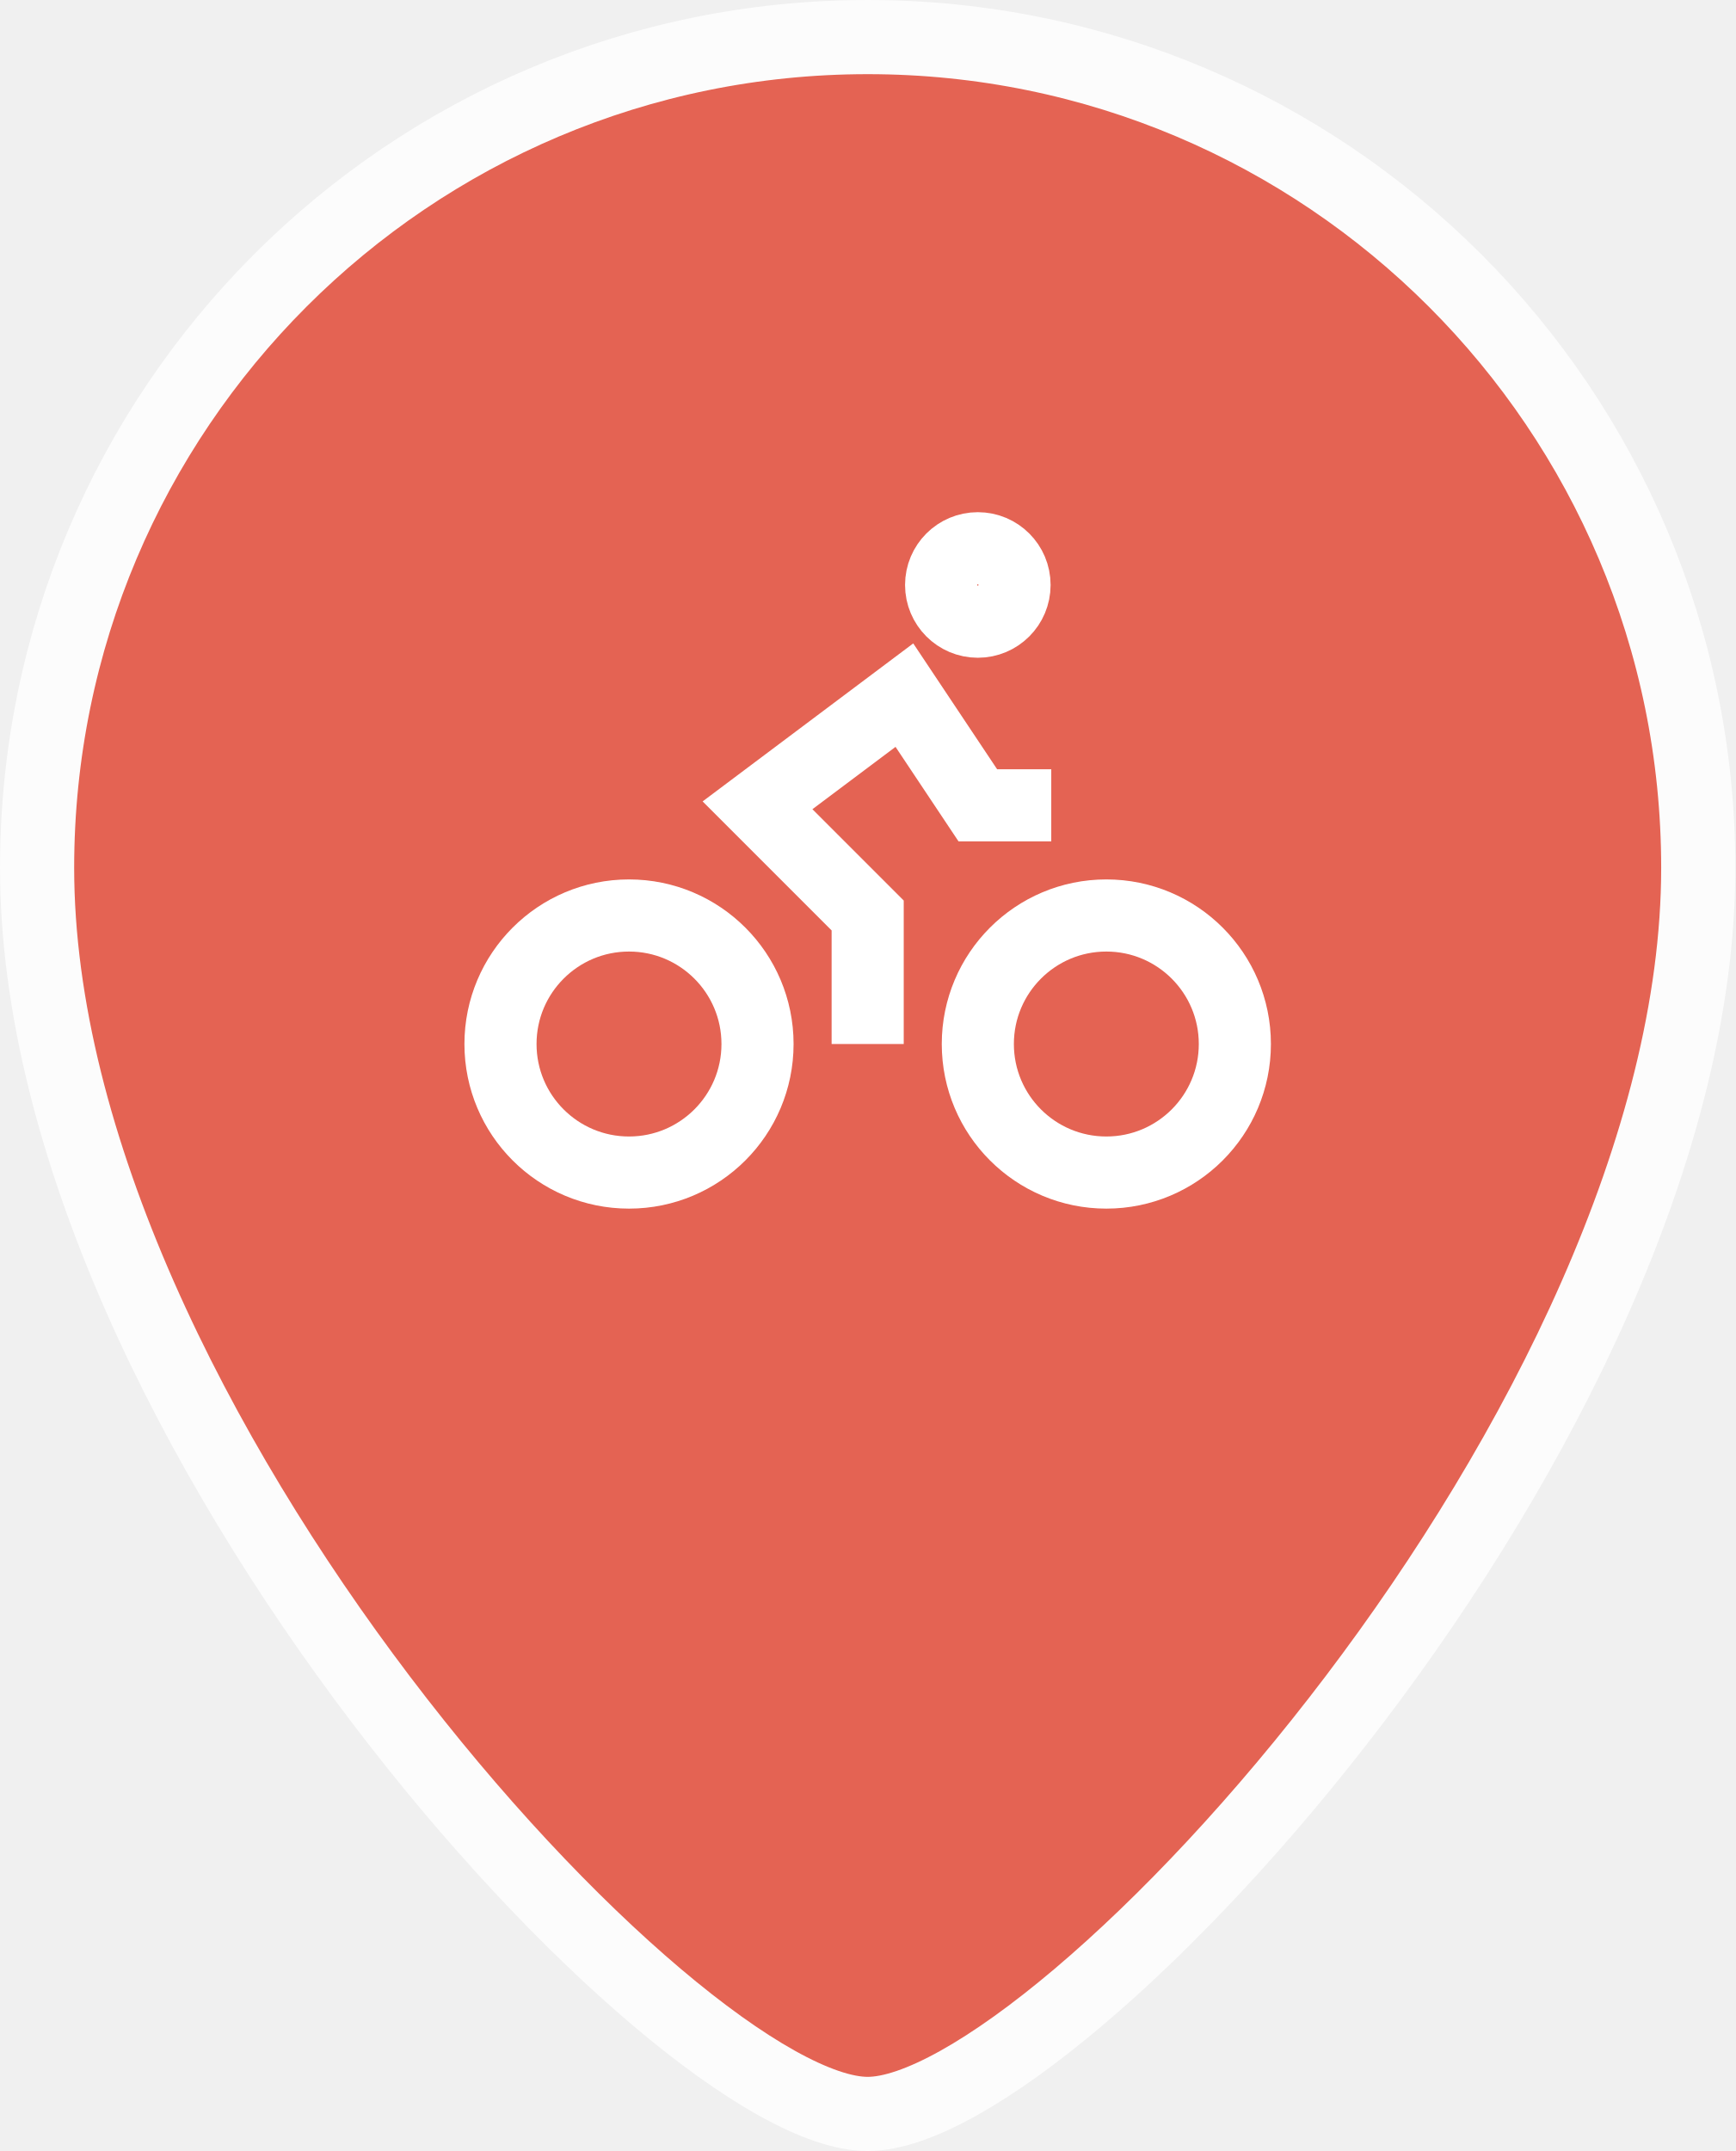
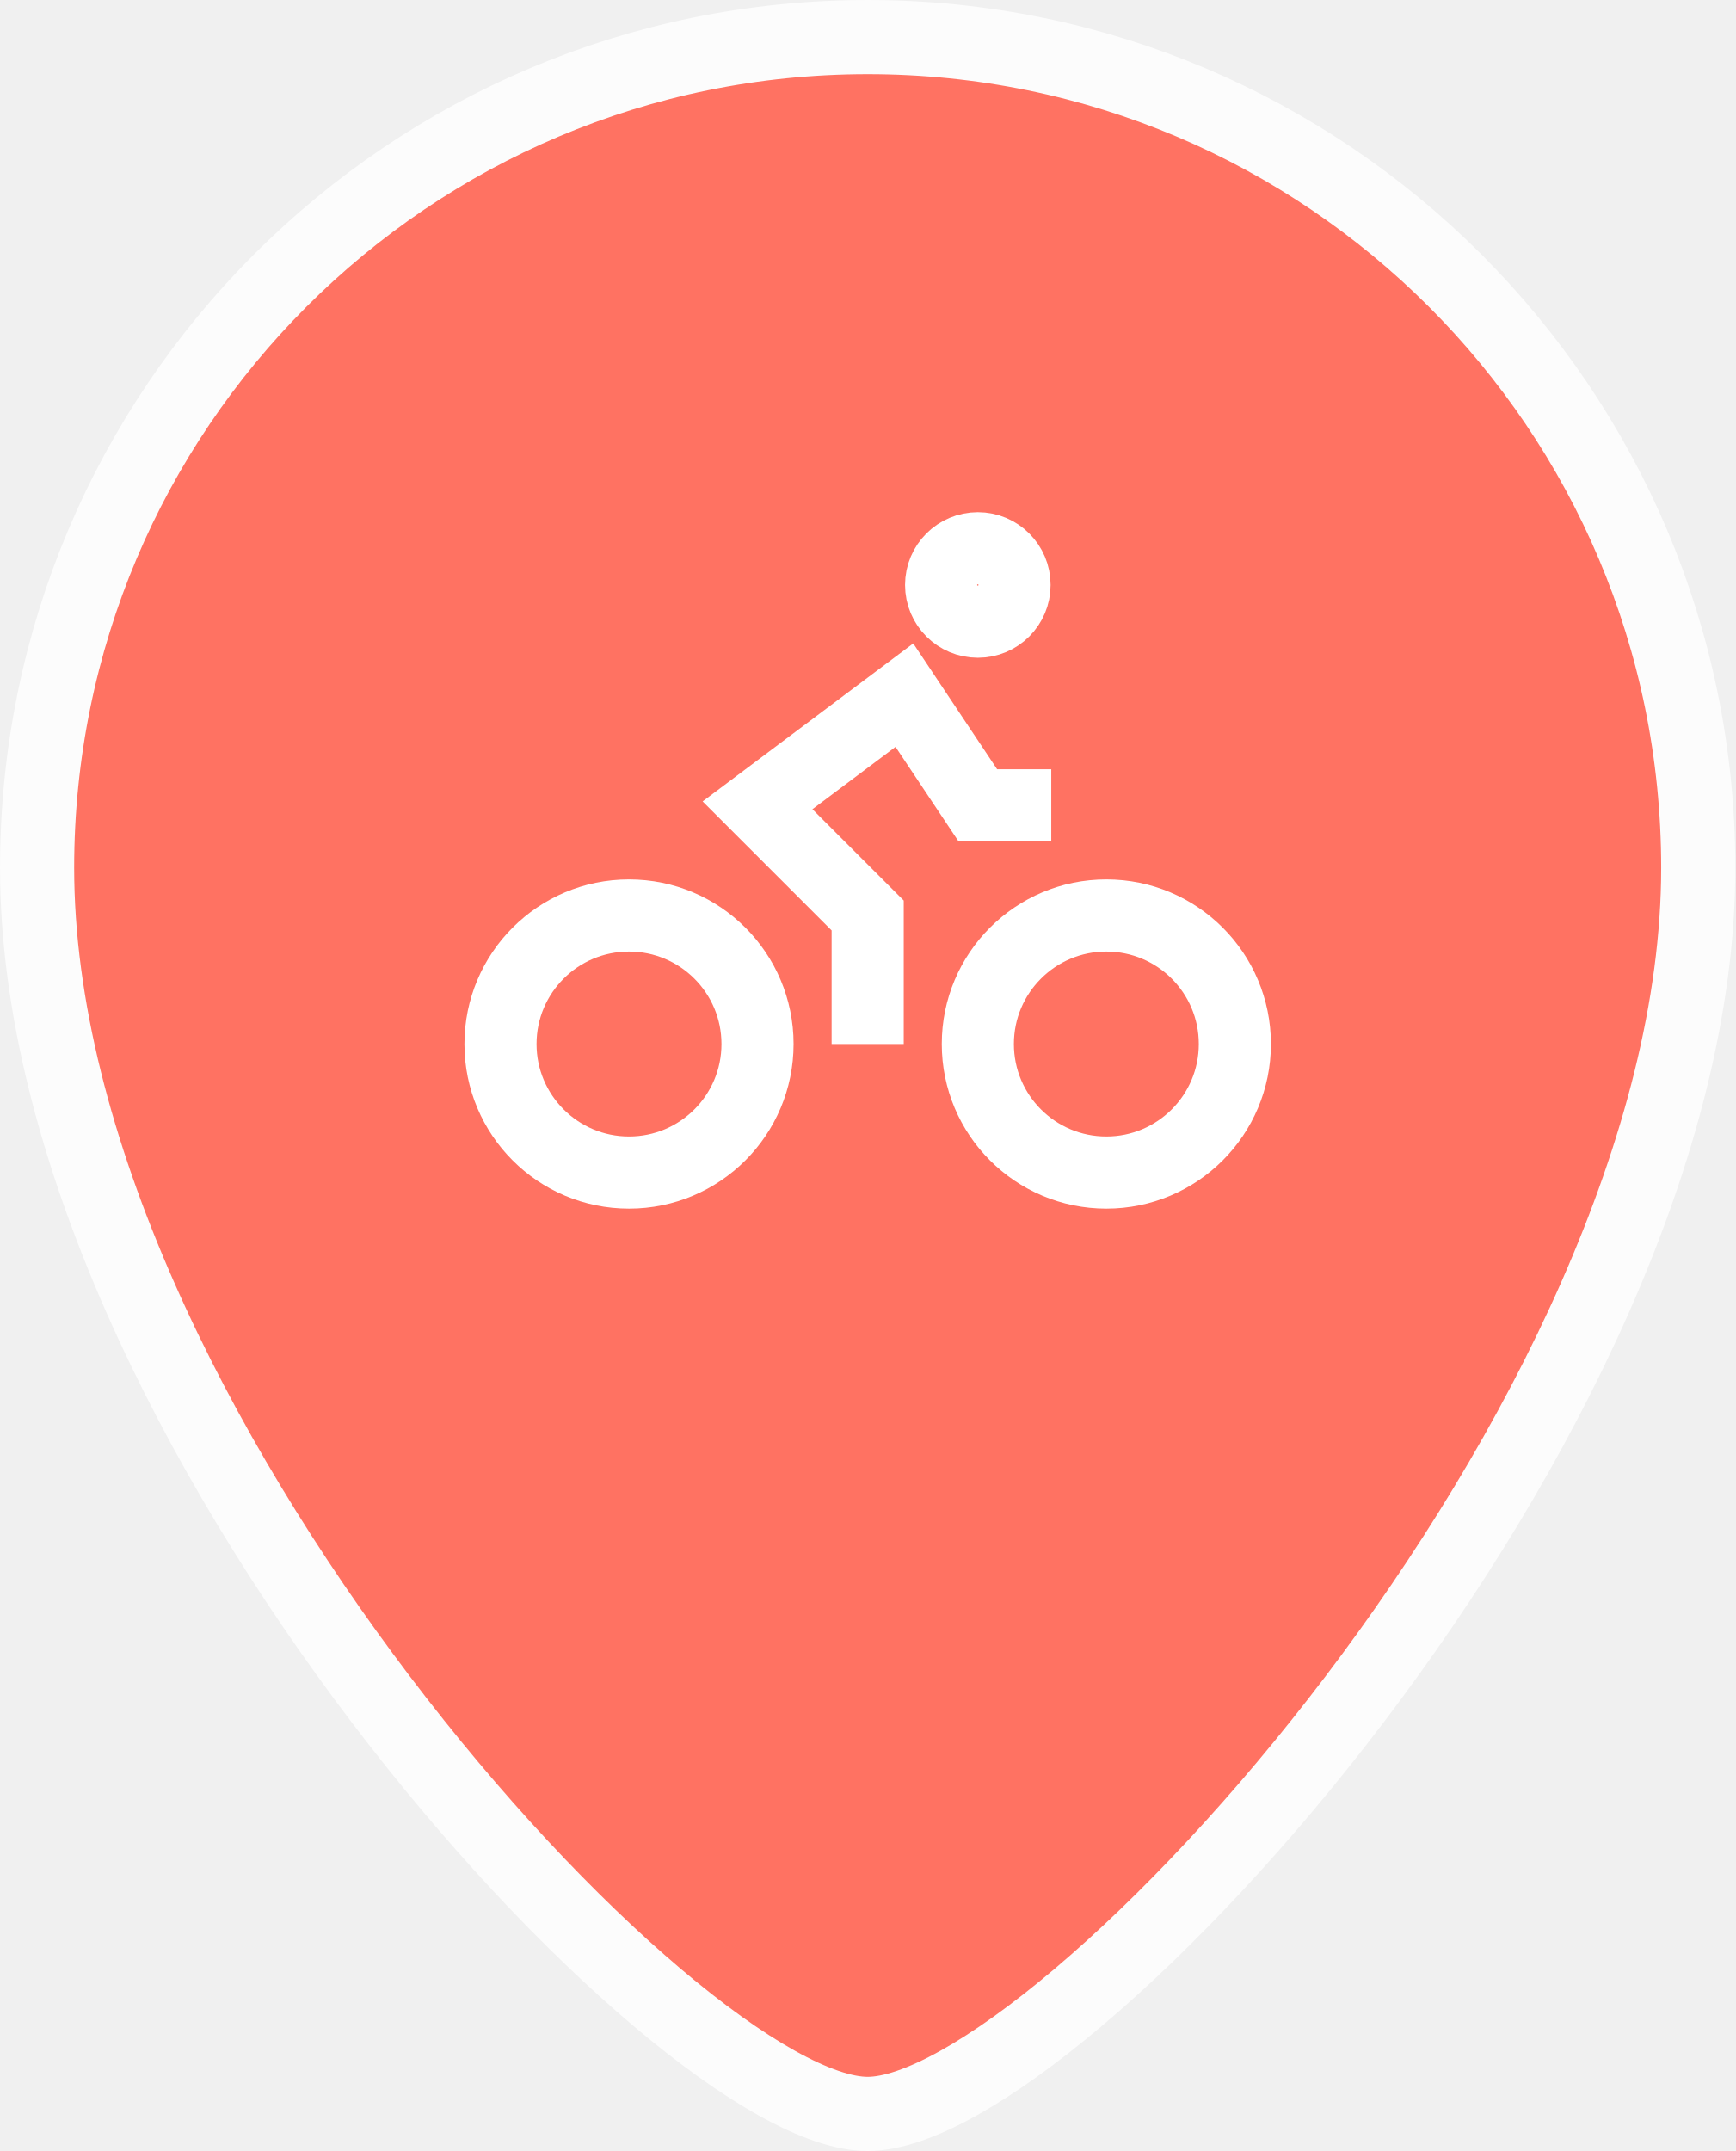
<svg xmlns="http://www.w3.org/2000/svg" id="Layer_1_1_" version="1.1" viewBox="0 0 32.276 40" xml:space="preserve" width="32.276" height="40">
  <defs id="defs137" />
  <g id="g132" transform="translate(19.22594,8.536693)">
-     <path d="m -3.088,-7.847 c -8.532,-4e-7 -15.448,6.917 -15.448,15.448 0,10.312 11.876,23.173 15.448,23.173 3.572,0 15.448,-12.861 15.448,-23.173 5e-6,-8.532 -6.917,-15.448 -15.448,-15.448 z" fill="#464646" id="path4" style="fill:#e46353;fill-opacity:1;stroke:#fcfcfc;stroke-width:1.379;stroke-miterlimit:4;stroke-dasharray:none;stroke-opacity:1" />
+     <path d="m -3.088,-7.847 c -8.532,-4e-7 -15.448,6.917 -15.448,15.448 0,10.312 11.876,23.173 15.448,23.173 3.572,0 15.448,-12.861 15.448,-23.173 5e-6,-8.532 -6.917,-15.448 -15.448,-15.448 z" fill="#464646" id="path4" style="fill:#ff7262;fill-opacity:1;stroke:#fcfcfc;stroke-width:1.379;stroke-miterlimit:4;stroke-dasharray:none;stroke-opacity:1" />
    <g id="g2462-1" transform="matrix(0.6829255,0,0,0.6829255,-11.28317,-1.073261)" style="fill:none;stroke:#ffffff;stroke-width:1.964;stroke-miterlimit:4;stroke-dasharray:none;stroke-opacity:1">
      <circle cx="5.5" cy="17.5" r="3.5" id="circle2-4" style="fill:none;stroke:#ffffff;stroke-width:1.964;stroke-miterlimit:4;stroke-dasharray:none;stroke-opacity:1" />
      <circle cx="18.5" cy="17.5" r="3.5" id="circle4-7" style="fill:none;stroke:#ffffff;stroke-width:1.964;stroke-miterlimit:4;stroke-dasharray:none;stroke-opacity:1" />
      <path d="m 15,6 a 1,1 0 1 0 0,-2 1,1 0 0 0 0,2 z M 12,17.5 V 14 l -3,-3 4,-3 2,3 h 2" id="path6-8" style="fill:none;stroke:#ffffff;stroke-width:1.964;stroke-miterlimit:4;stroke-dasharray:none;stroke-opacity:1" />
    </g>
  </g>
</svg>
